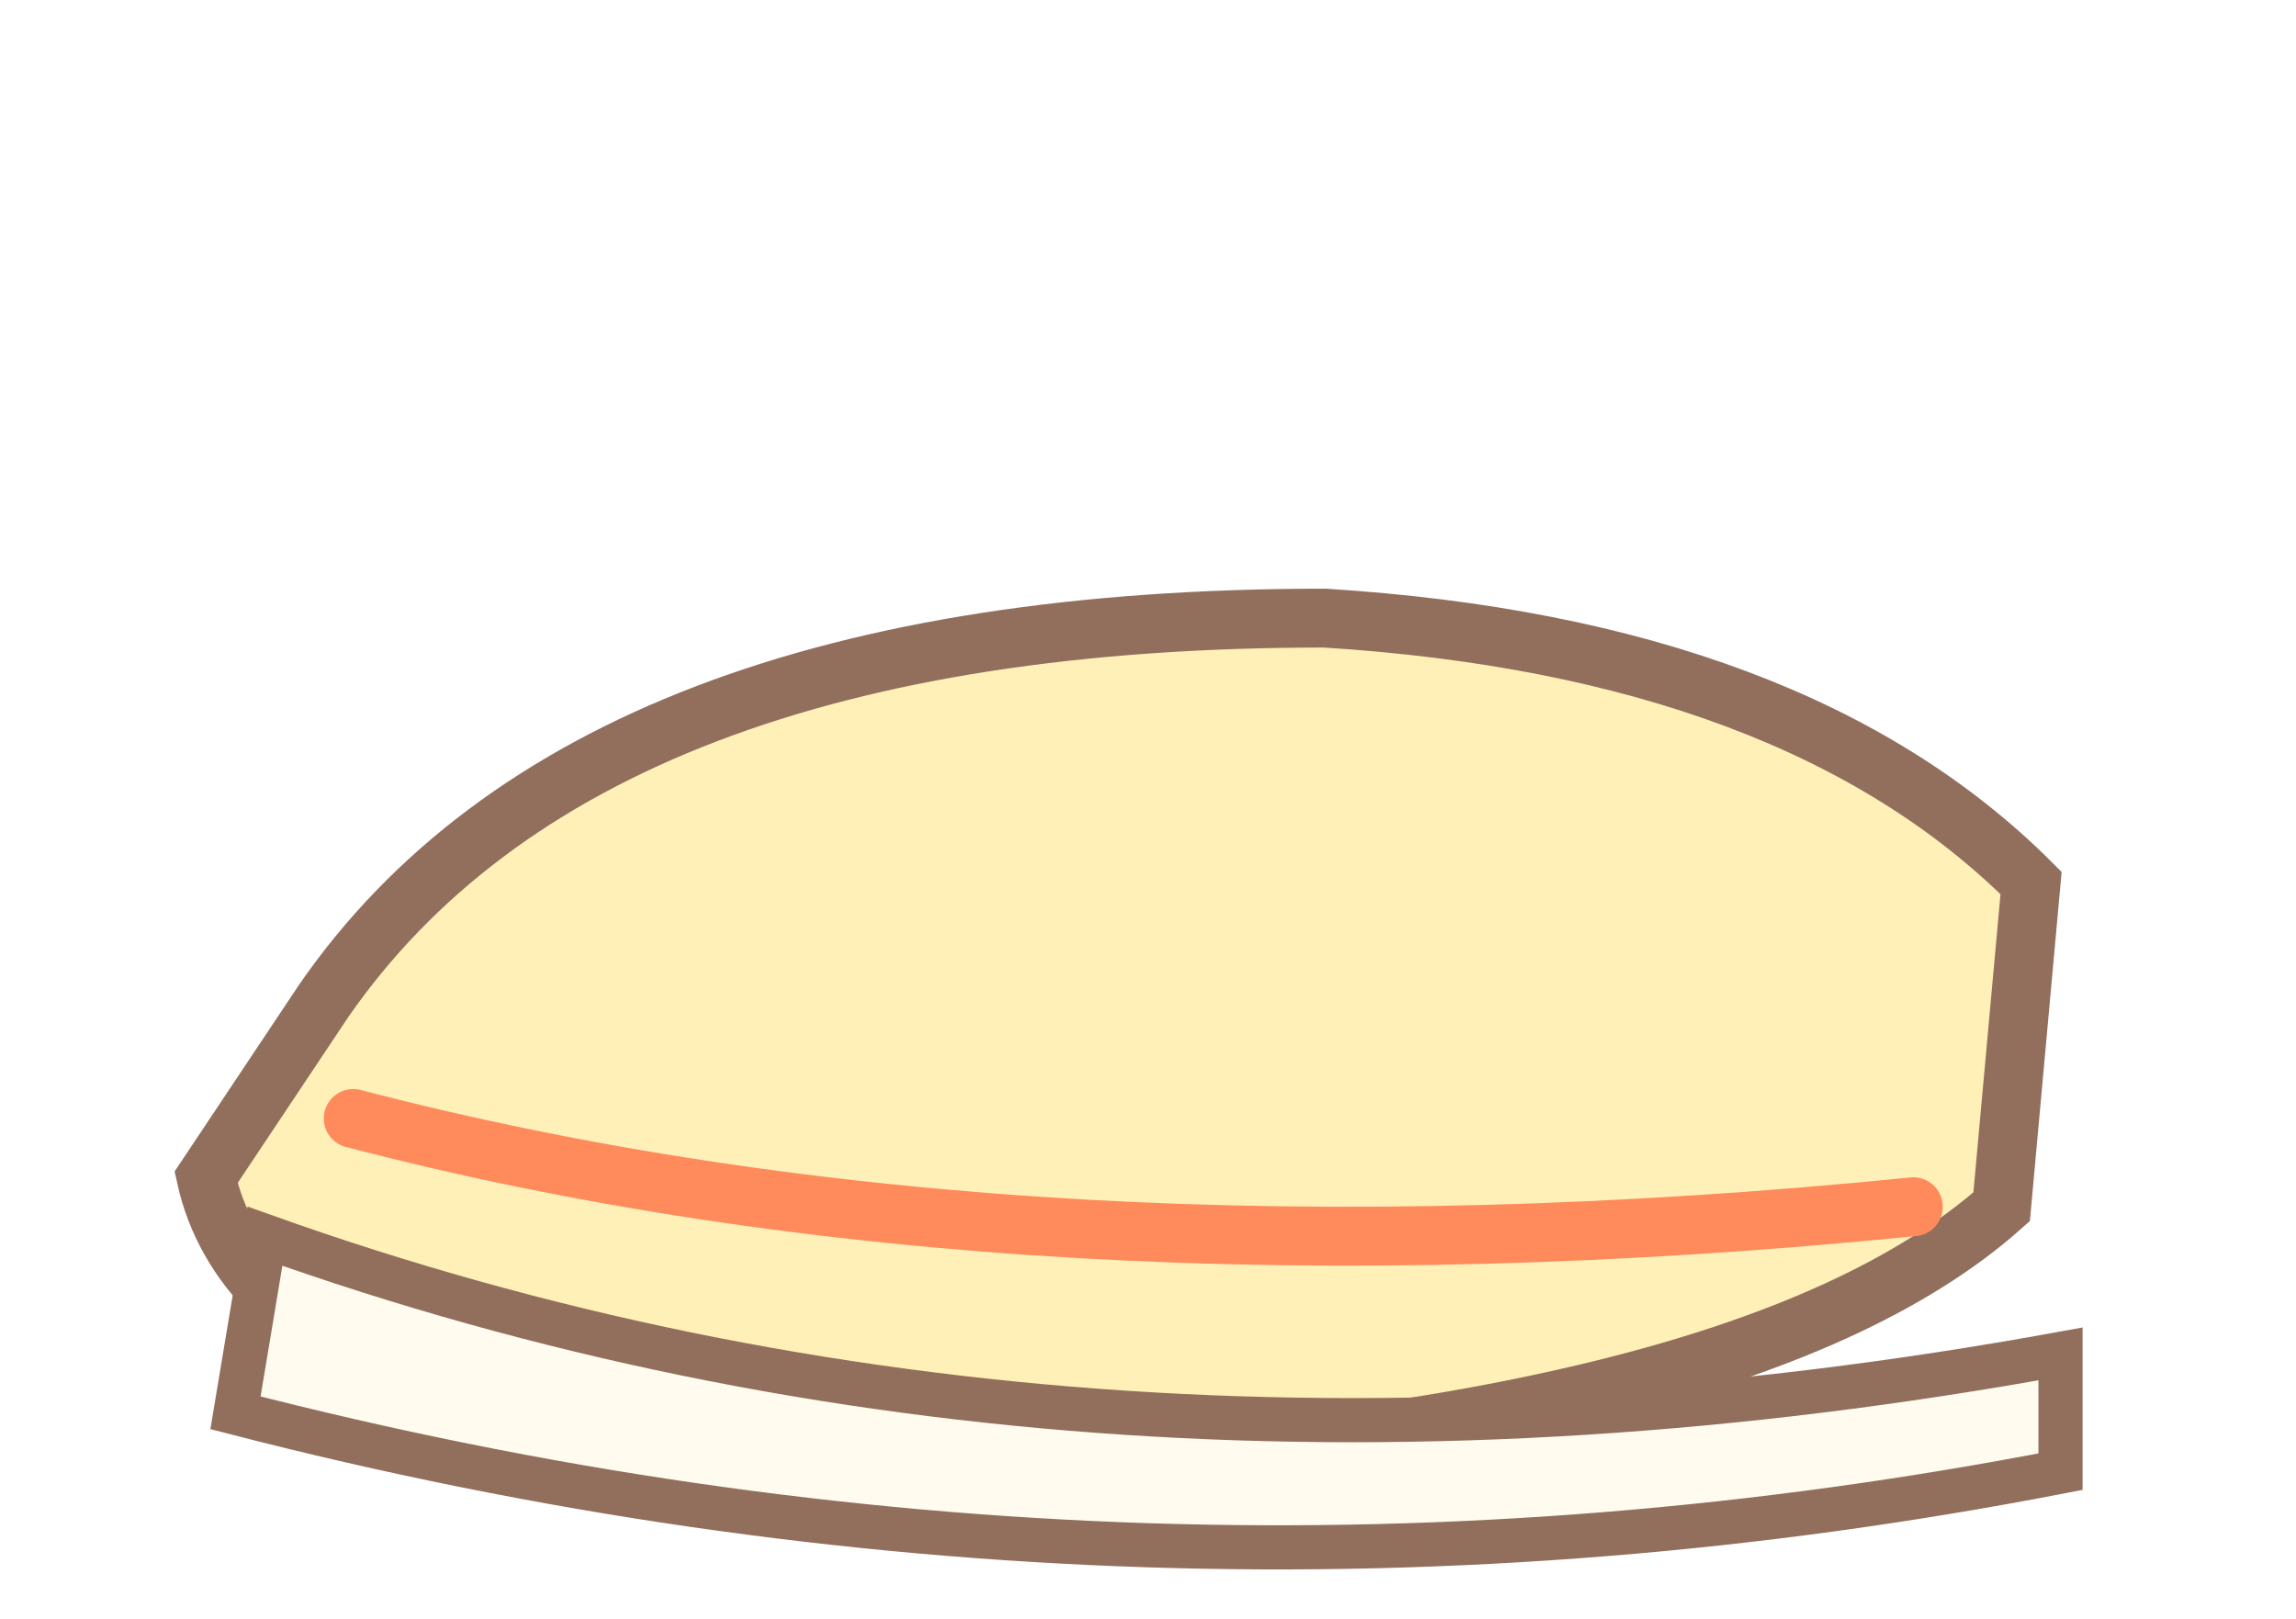
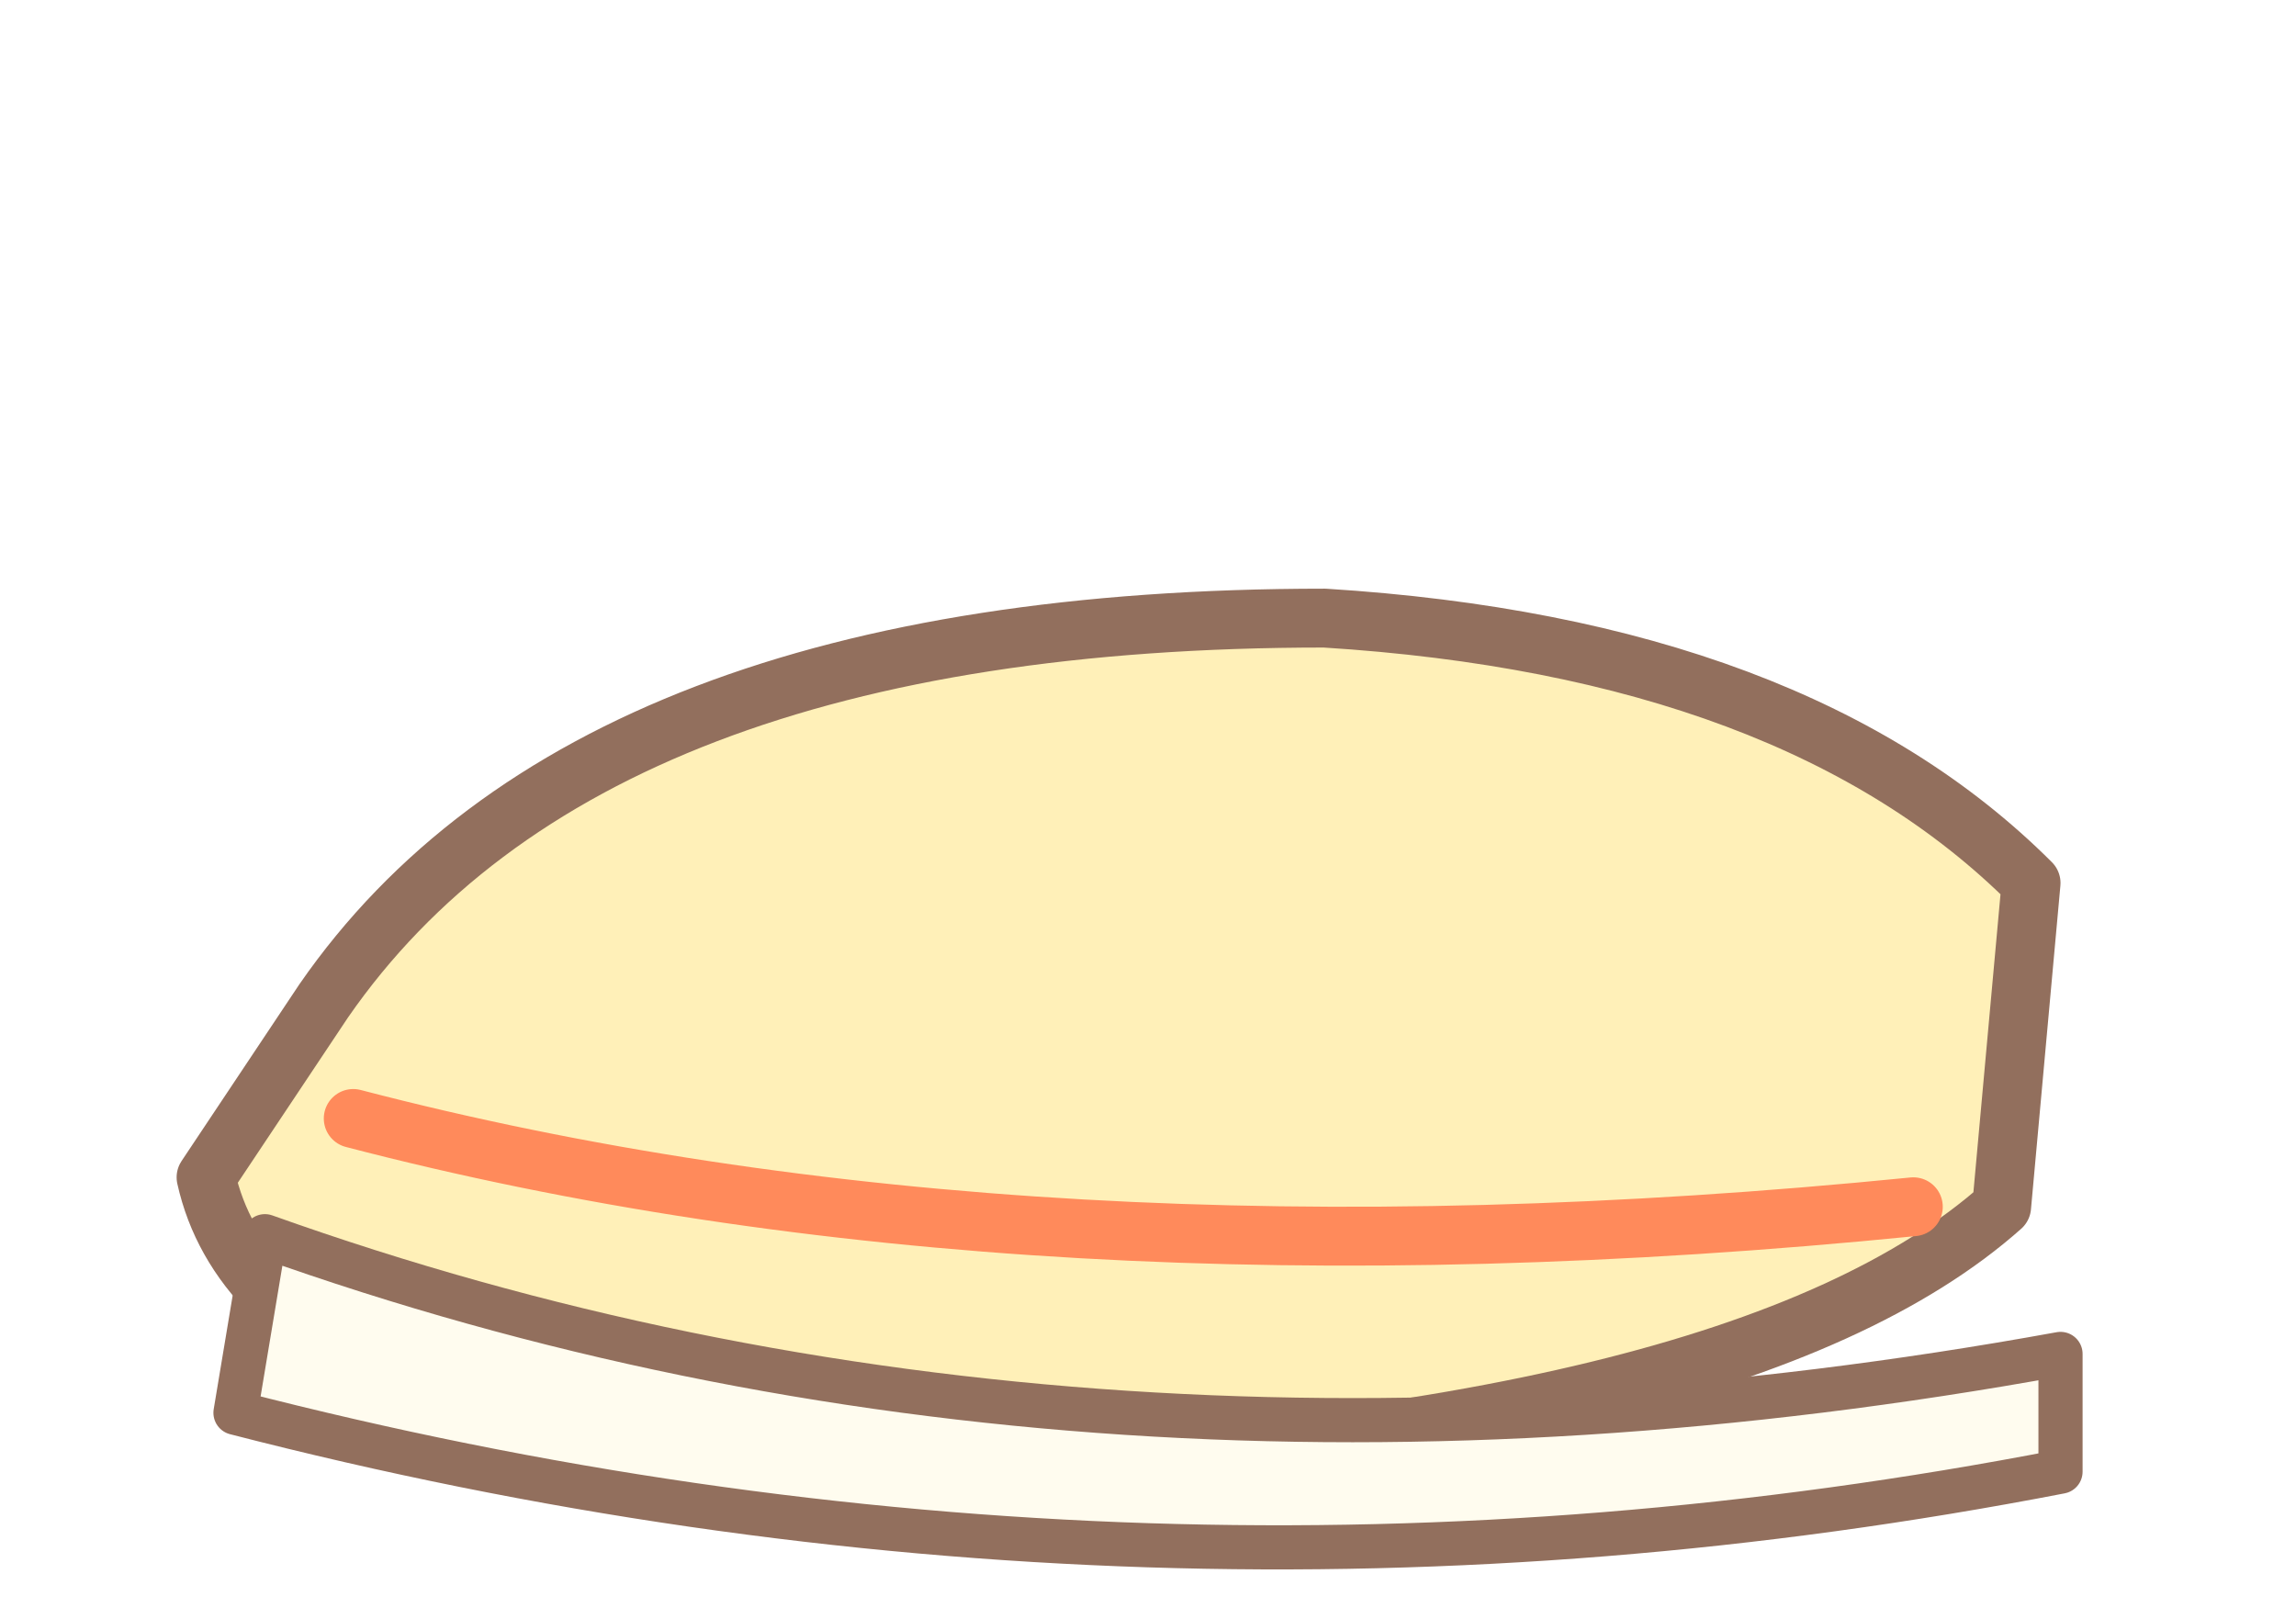
<svg xmlns="http://www.w3.org/2000/svg" width="156" height="110" viewBox="0 0 156 110">
-   <path d="M 22 68 Q 40 42 90 42 Q 122 44 138 60 L 136 82 Q 118 98 62 100 Q 18 98 14 80 Z" fill="#FFF0B8" stroke="#926F5D" stroke-width="4" />
+   <path d="M 22 68 Q 40 42 90 42 Q 122 44 138 60 L 136 82 Q 118 98 62 100 Q 18 98 14 80 Z" fill="#FFF0B8" stroke="#926F5D" stroke-width="4" stroke-linejoin="round" stroke-linecap="round" />
  <path d="M 24 76 Q 70 88 130 82" fill="none" stroke="#FF8A5B" stroke-width="4" stroke-linecap="round" />
-   <path d="M 18 84 Q 74 104 140 92 L 140 100 Q 78 112 16 96 Z" fill="#FFFCEF" stroke="#926F5D" stroke-width="3" />
+   <path d="M 18 84 Q 74 104 140 92 L 140 100 Q 78 112 16 96 Z" fill="#FFFCEF" stroke="#926F5D" stroke-width="3" stroke-linejoin="round" stroke-linecap="round" />
</svg>
